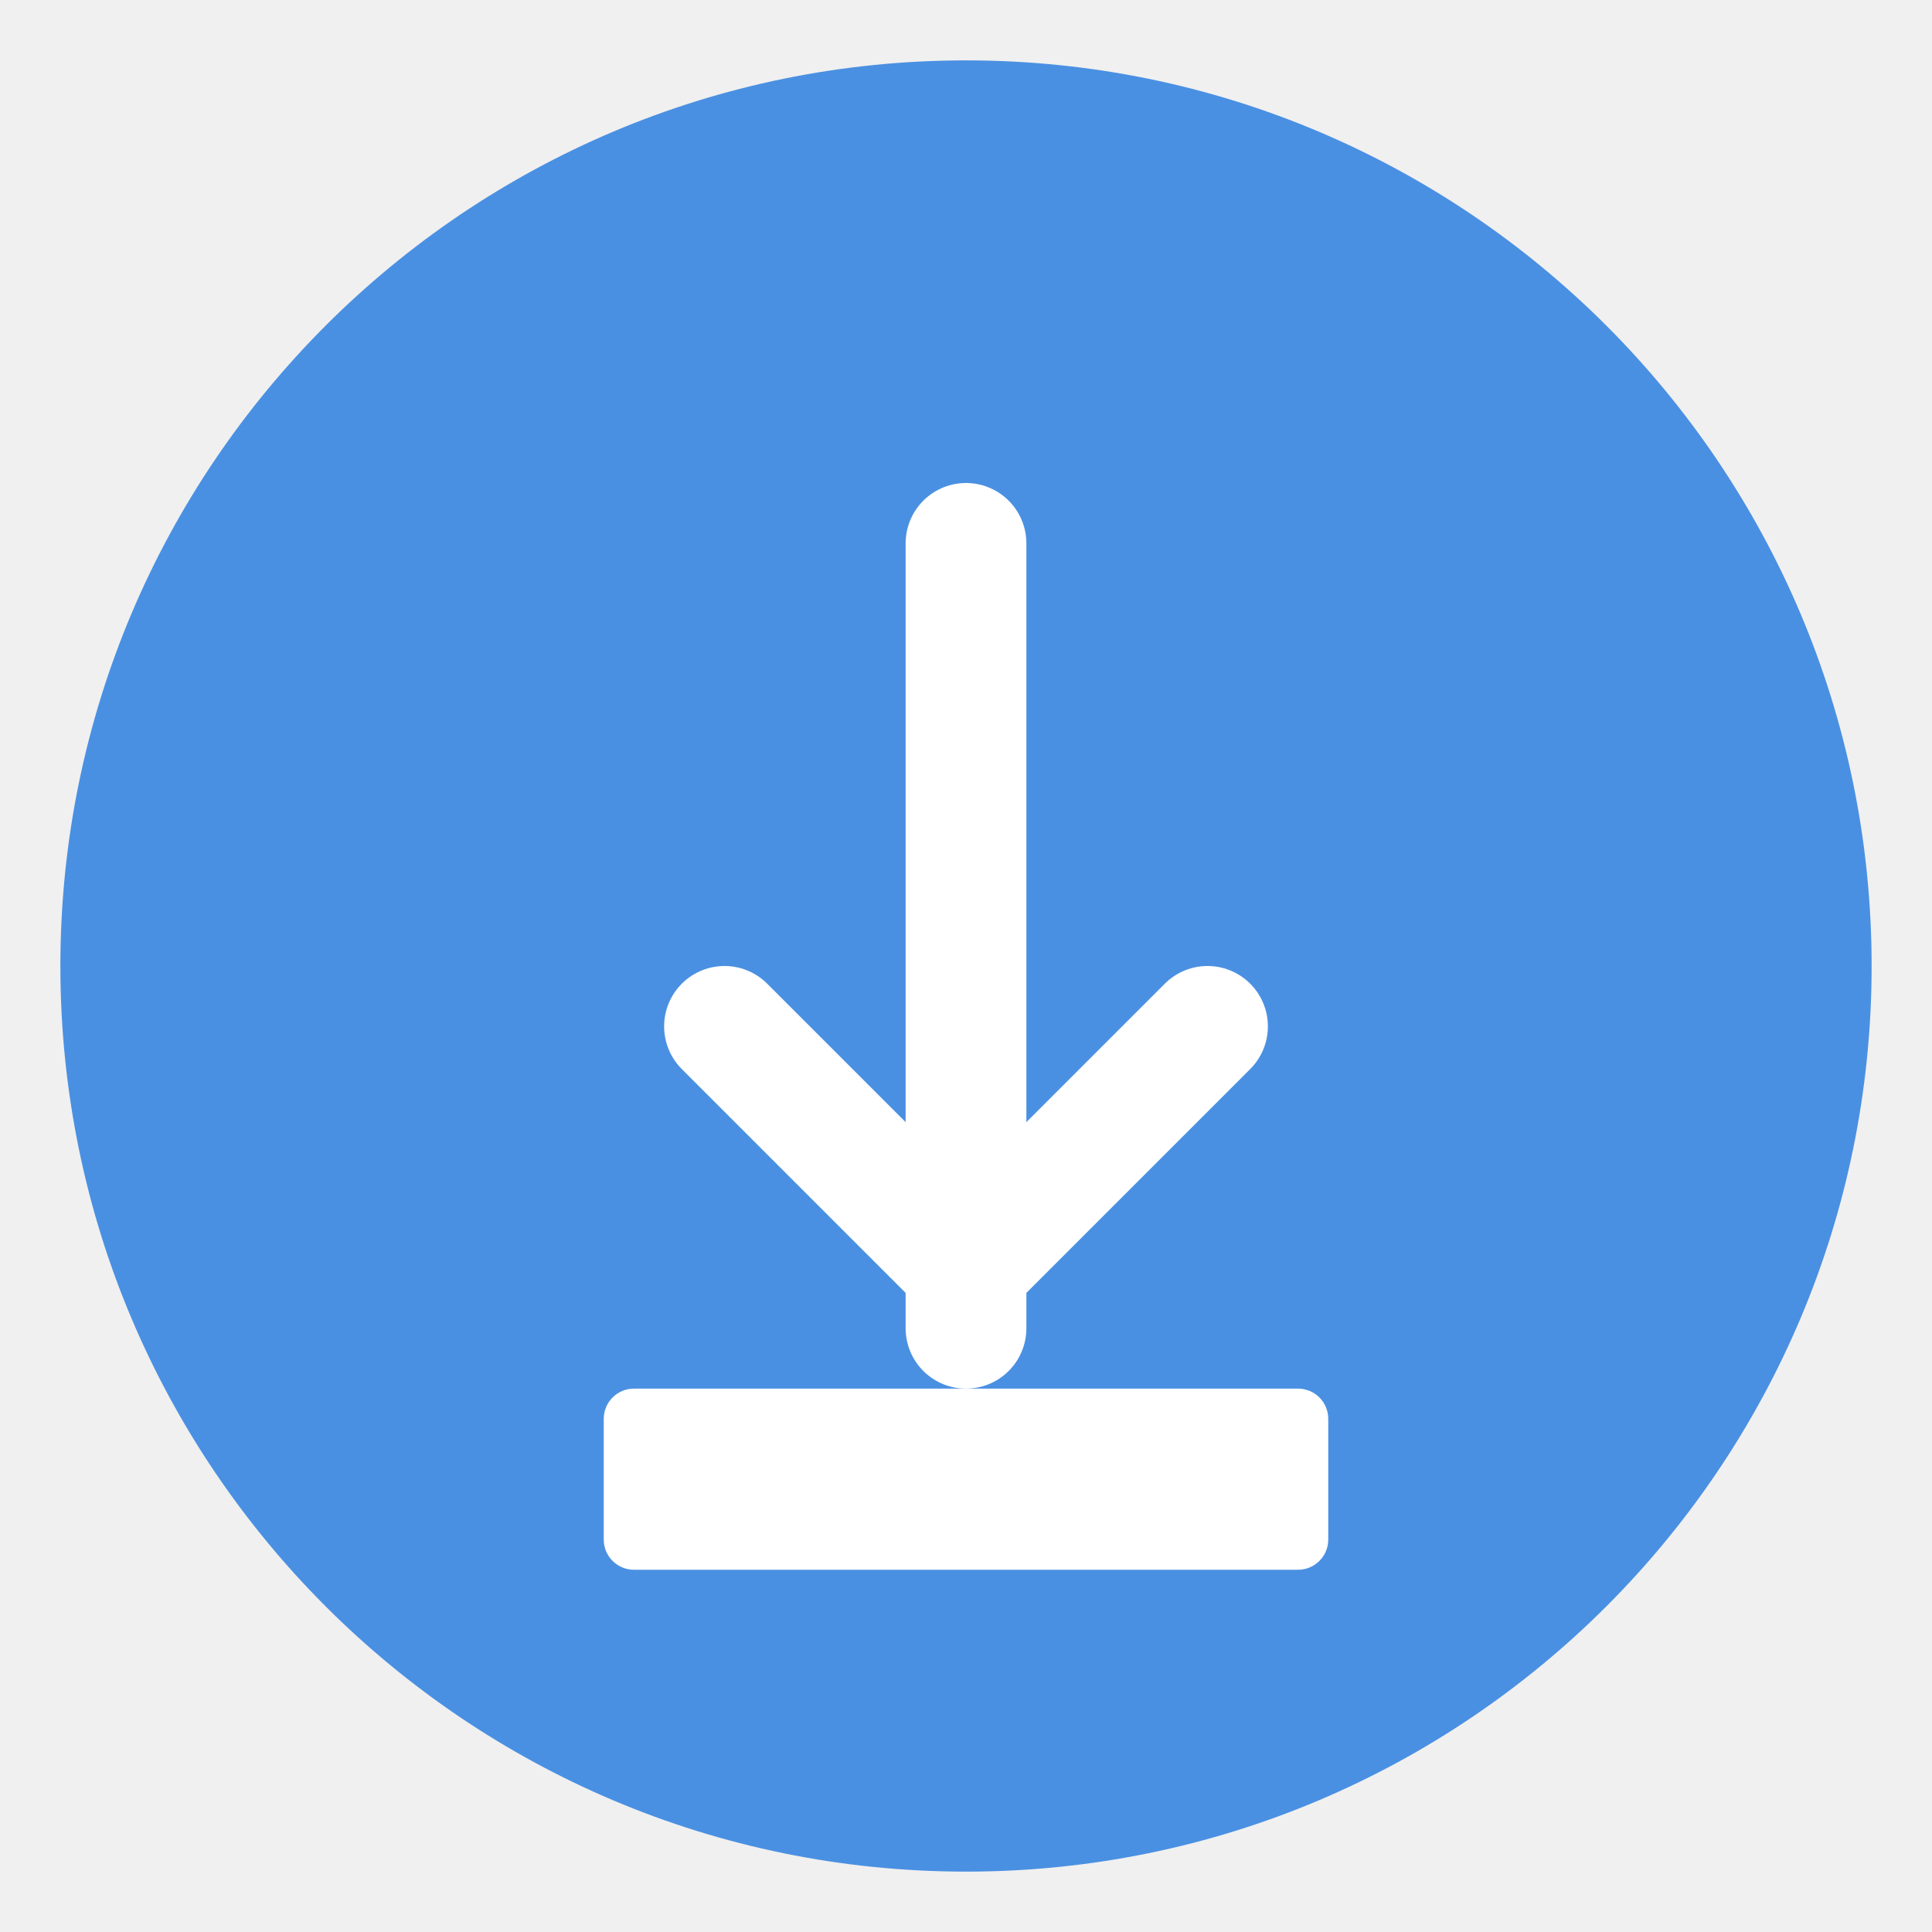
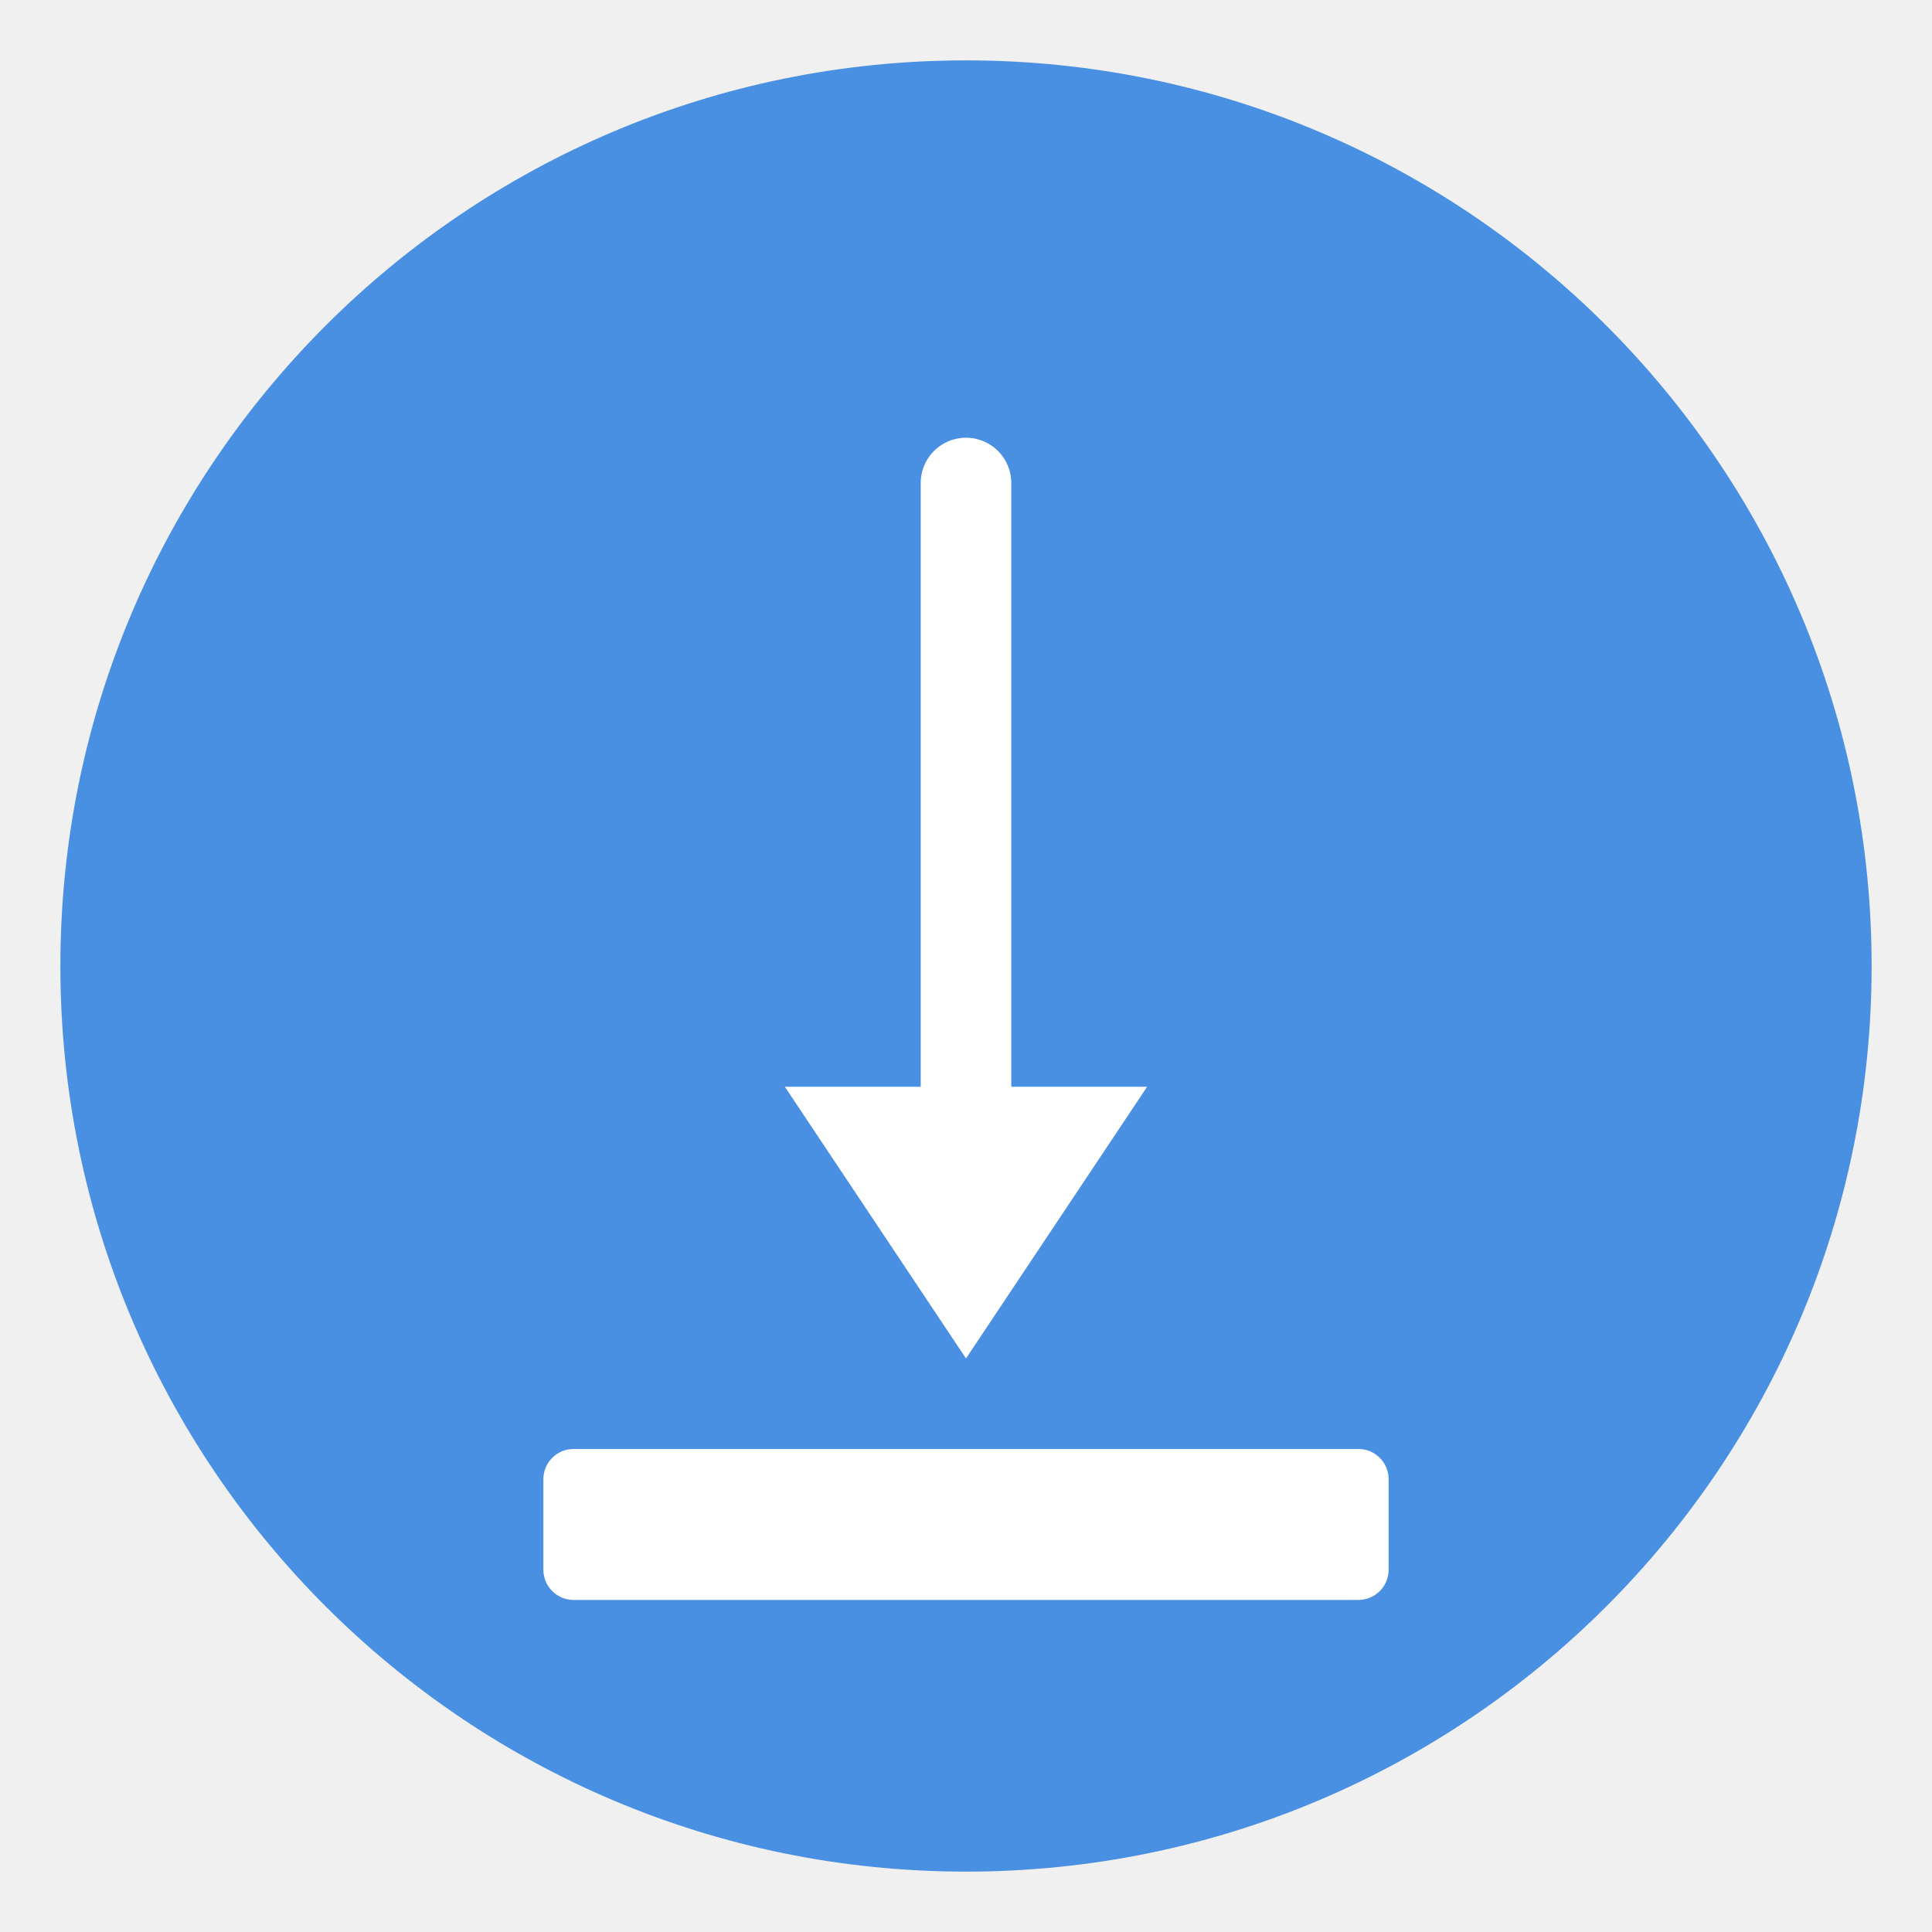
<svg xmlns="http://www.w3.org/2000/svg" viewBox="0 0 64 64">
  <circle cx="32" cy="32" r="30" fill="#4A90E2" />
-   <path d="M32 18v26" stroke="#fff" stroke-width="4" stroke-linecap="round" />
-   <path d="M24 34l8 8 8-8" fill="none" stroke="#fff" stroke-width="4" stroke-linecap="round" stroke-linejoin="round" />
-   <rect x="20" y="46" width="24" height="6" fill="#fff" rx="1" />
+   <line x1="32" y1="16" x2="32" y2="38" stroke="#fff" stroke-width="3" stroke-linecap="round" />
+   <polygon points="32,45 26,36 38,36" fill="#fff" />
+   <rect x="18" y="48" width="28" height="5" fill="#fff" rx="1" />
</svg>
